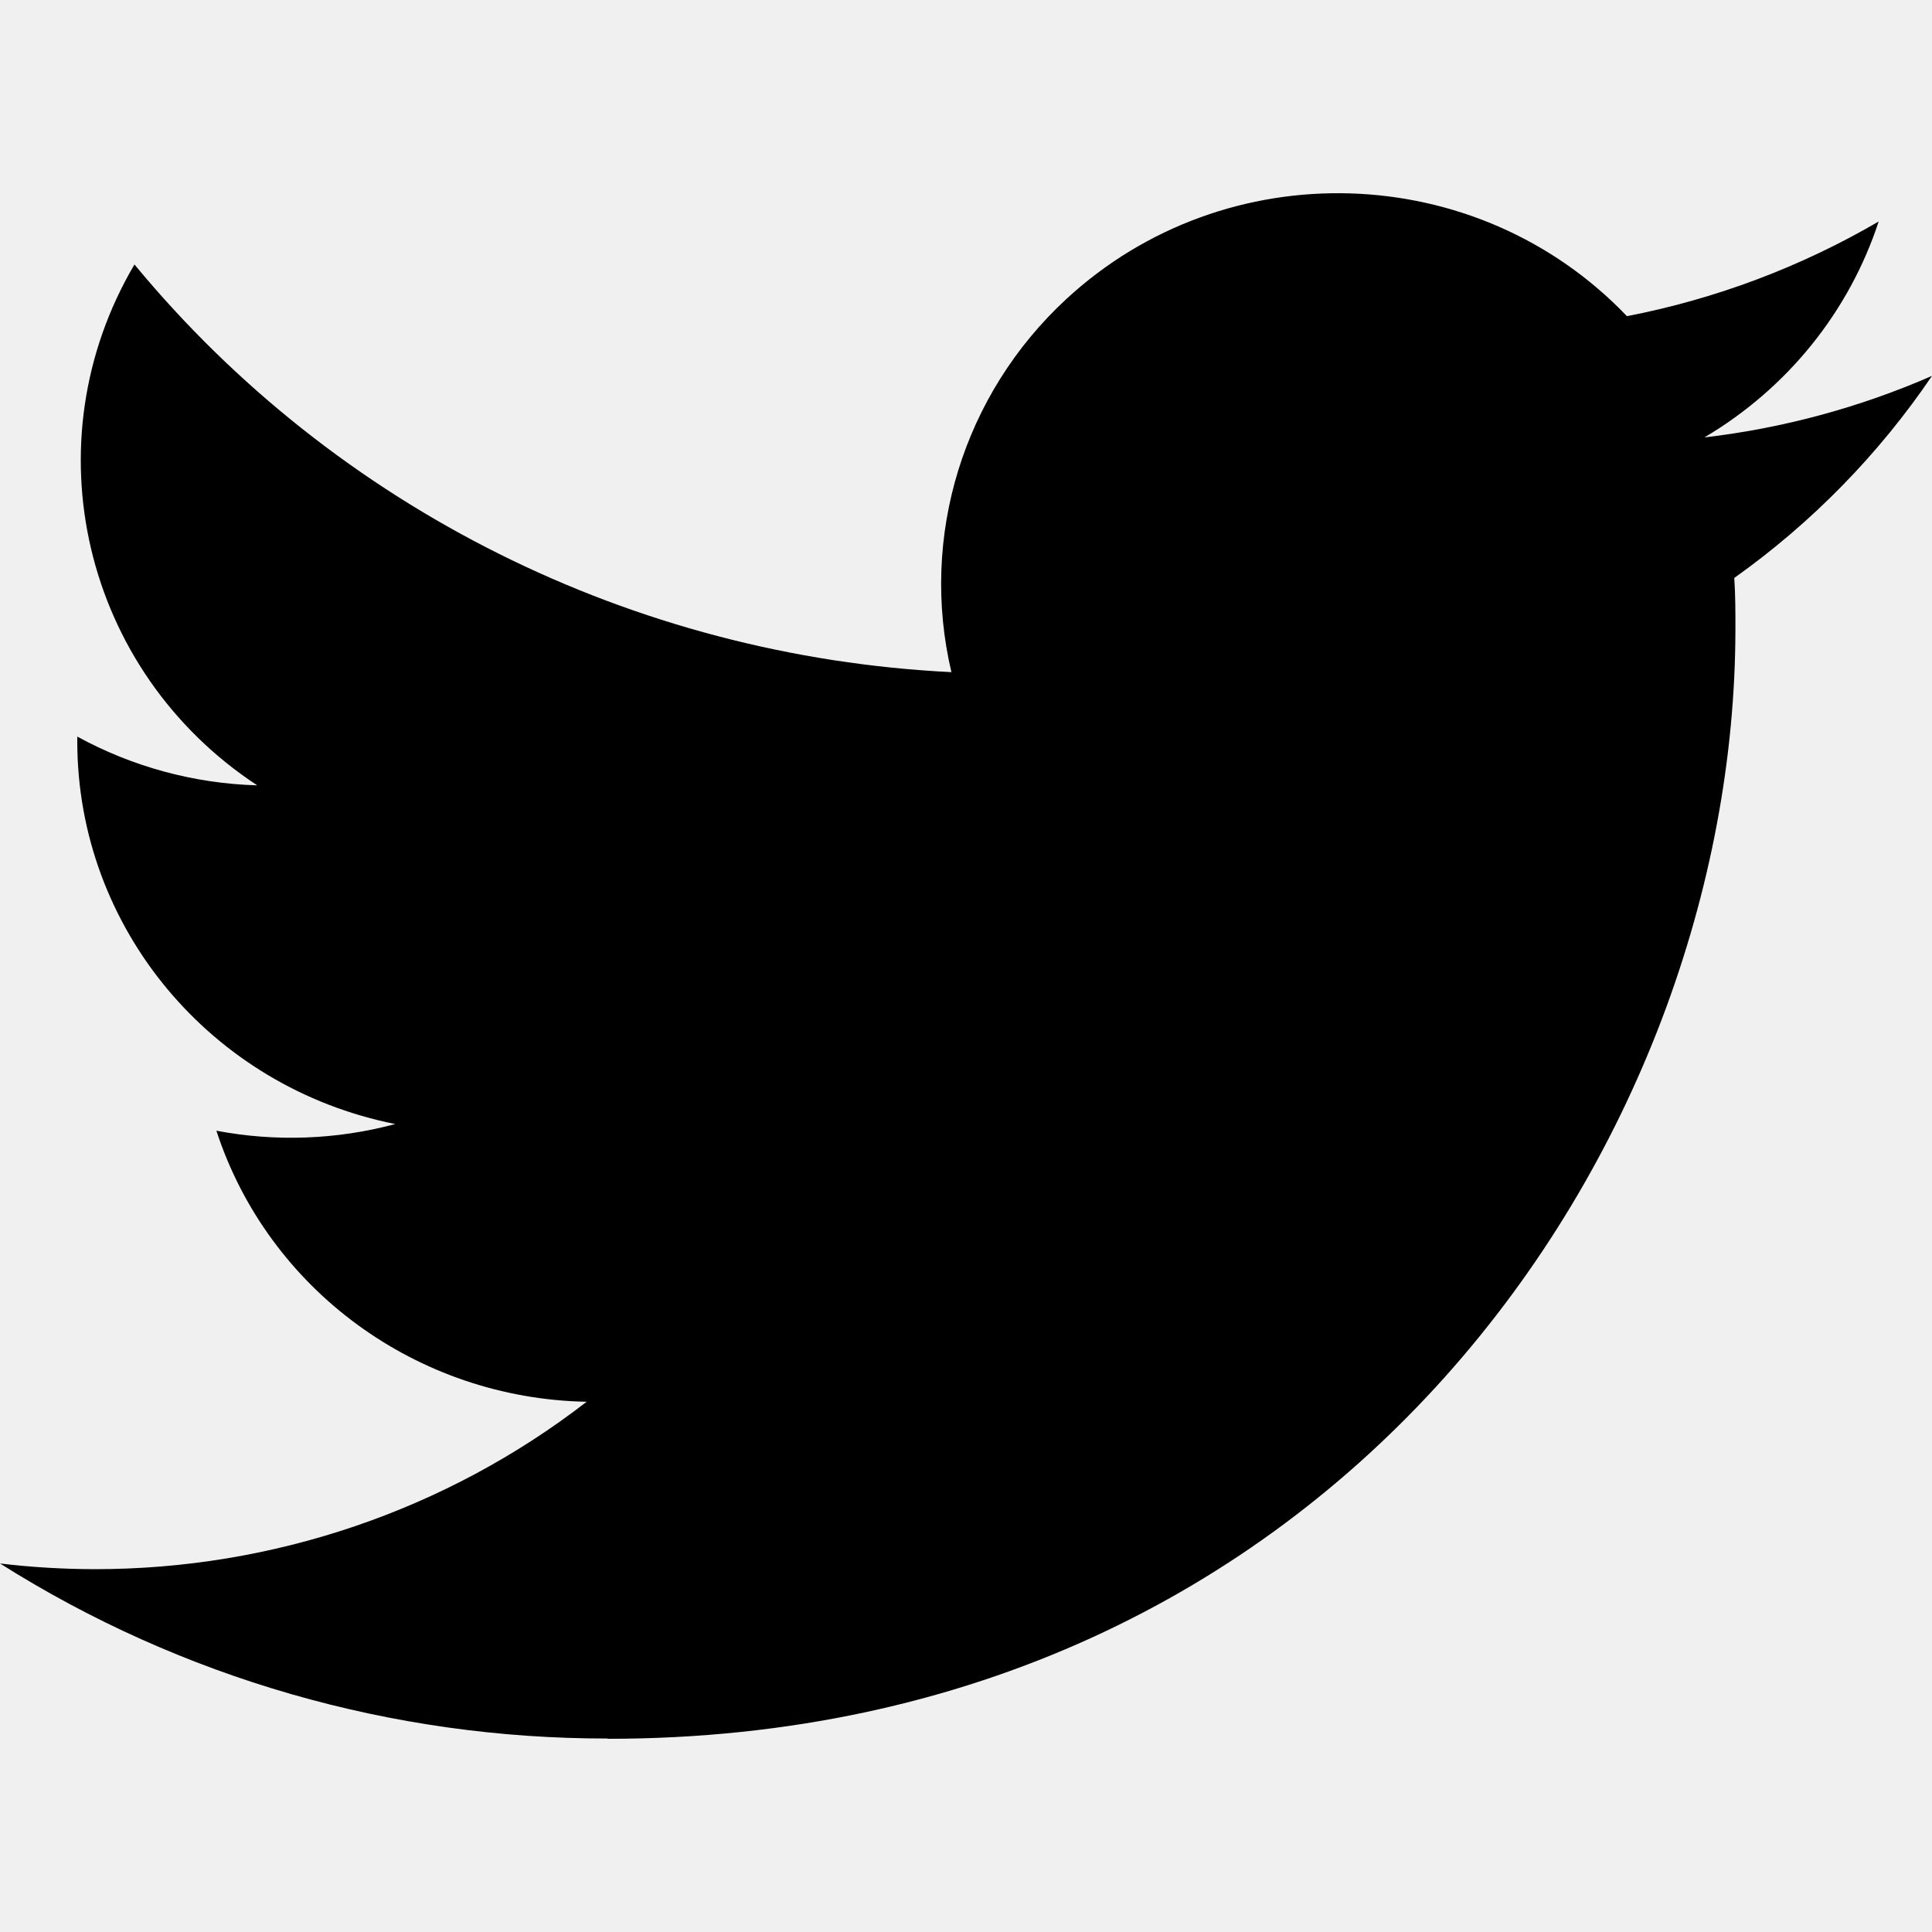
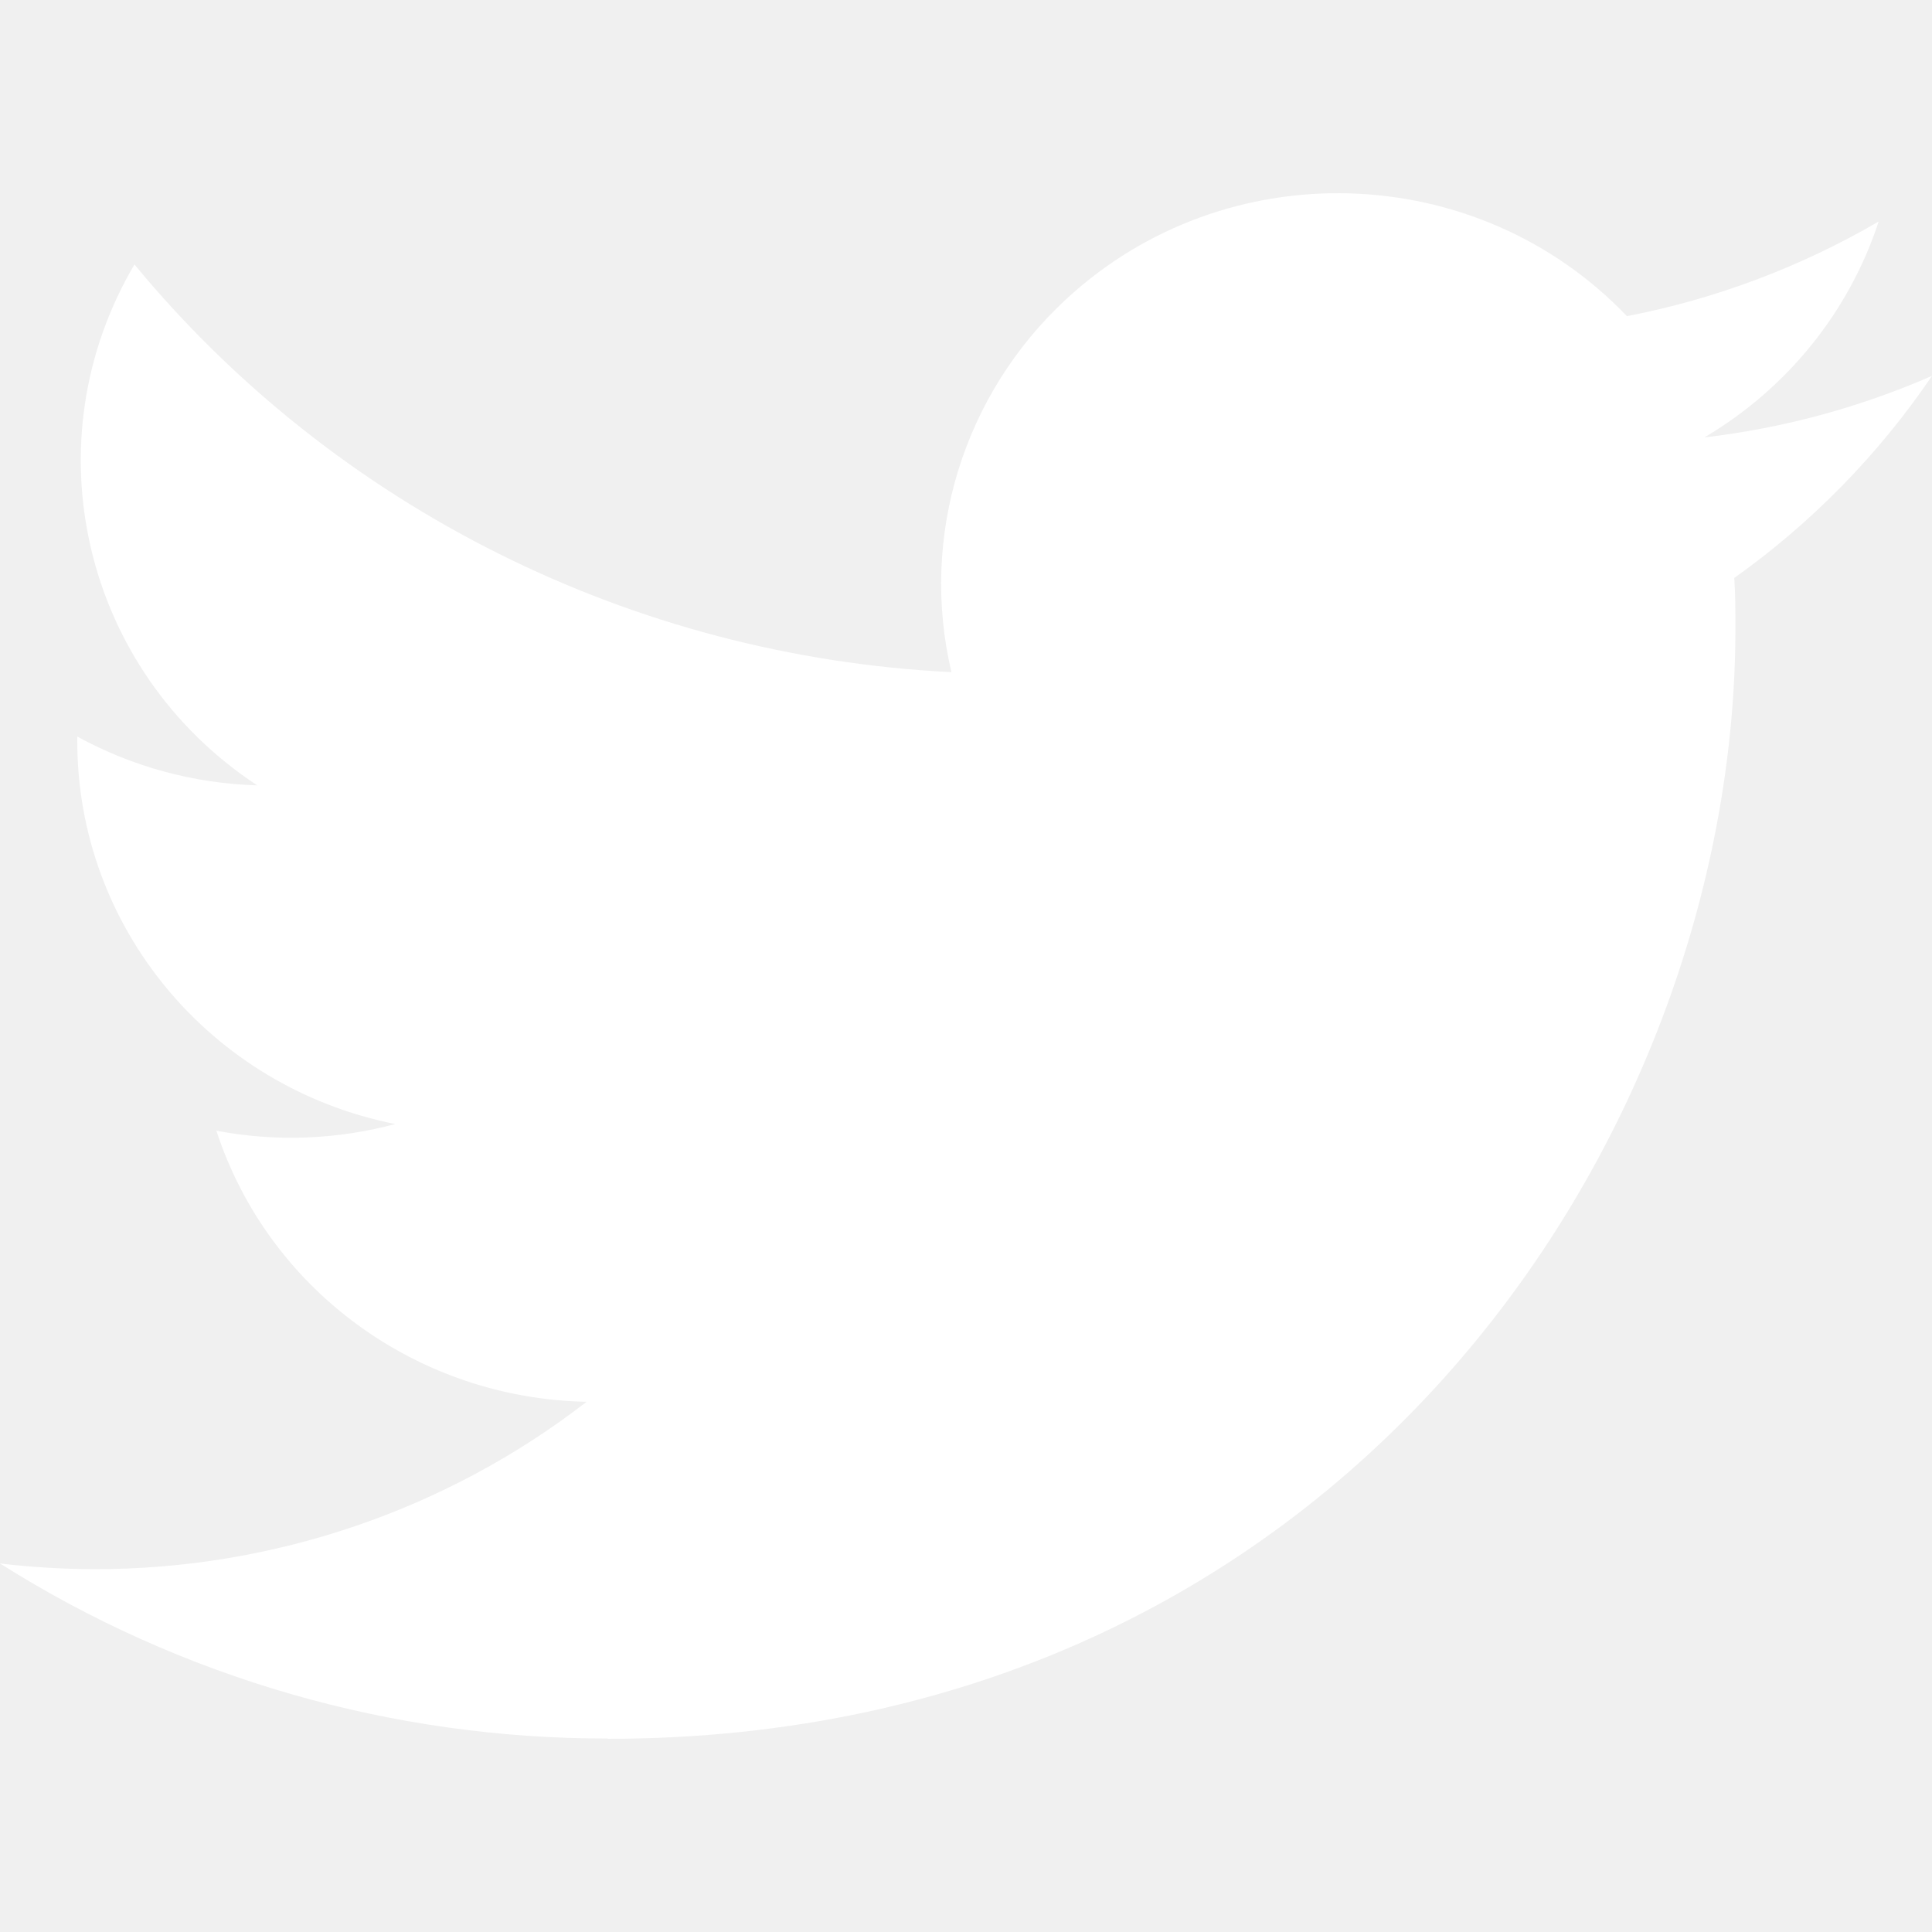
<svg xmlns="http://www.w3.org/2000/svg" width="800px" height="800px" viewBox="0 -2 20 20" version="1.1">
  <defs>

</defs>
  <g id="Page-1" stroke="none" stroke-width="1" fill="none" fill-rule="evenodd">
-     <g id="Dribbble-Light-Preview" transform="translate(-60, -7521)" fill="#000000">
+     <g id="Dribbble-Light-Preview" transform="translate(-60, -7521)" fill="#fff">
      <g id="icons" transform="translate(56, 160)">
        <path d="M10.29,7377 C17.837,7377 21.965,7370.844 21.965,7365.505 C21.965,7365.33 21.965,7365.156 21.953,7364.983 C22.756,7364.412 23.449,7363.703 24,7362.891 C23.252,7363.218 22.457,7363.433 21.644,7363.528 C22.5,7363.022 23.141,7362.229 23.448,7361.293 C22.642,7361.763 21.761,7362.095 20.842,7362.273 C19.288,7360.647 16.689,7360.568 15.036,7362.098 C13.971,7363.084 13.518,7364.555 13.849,7365.958 C10.55,7365.795 7.476,7364.261 5.392,7361.738 C4.303,7363.584 4.86,7365.945 6.663,7367.13 C6.01,7367.111 5.371,7366.938 4.8,7366.625 L4.8,7366.676 C4.801,7368.599 6.178,7370.255 8.092,7370.636 C7.488,7370.798 6.854,7370.822 6.24,7370.705 C6.777,7372.351 8.318,7373.478 10.073,7373.511 C8.62,7374.635 6.825,7375.246 4.977,7375.244 C4.651,7375.243 4.325,7375.224 4,7375.185 C5.877,7376.371 8.06,7377 10.29,7376.997" id="twitter-[#154]">

</path>
      </g>
    </g>
  </g>
</svg>
